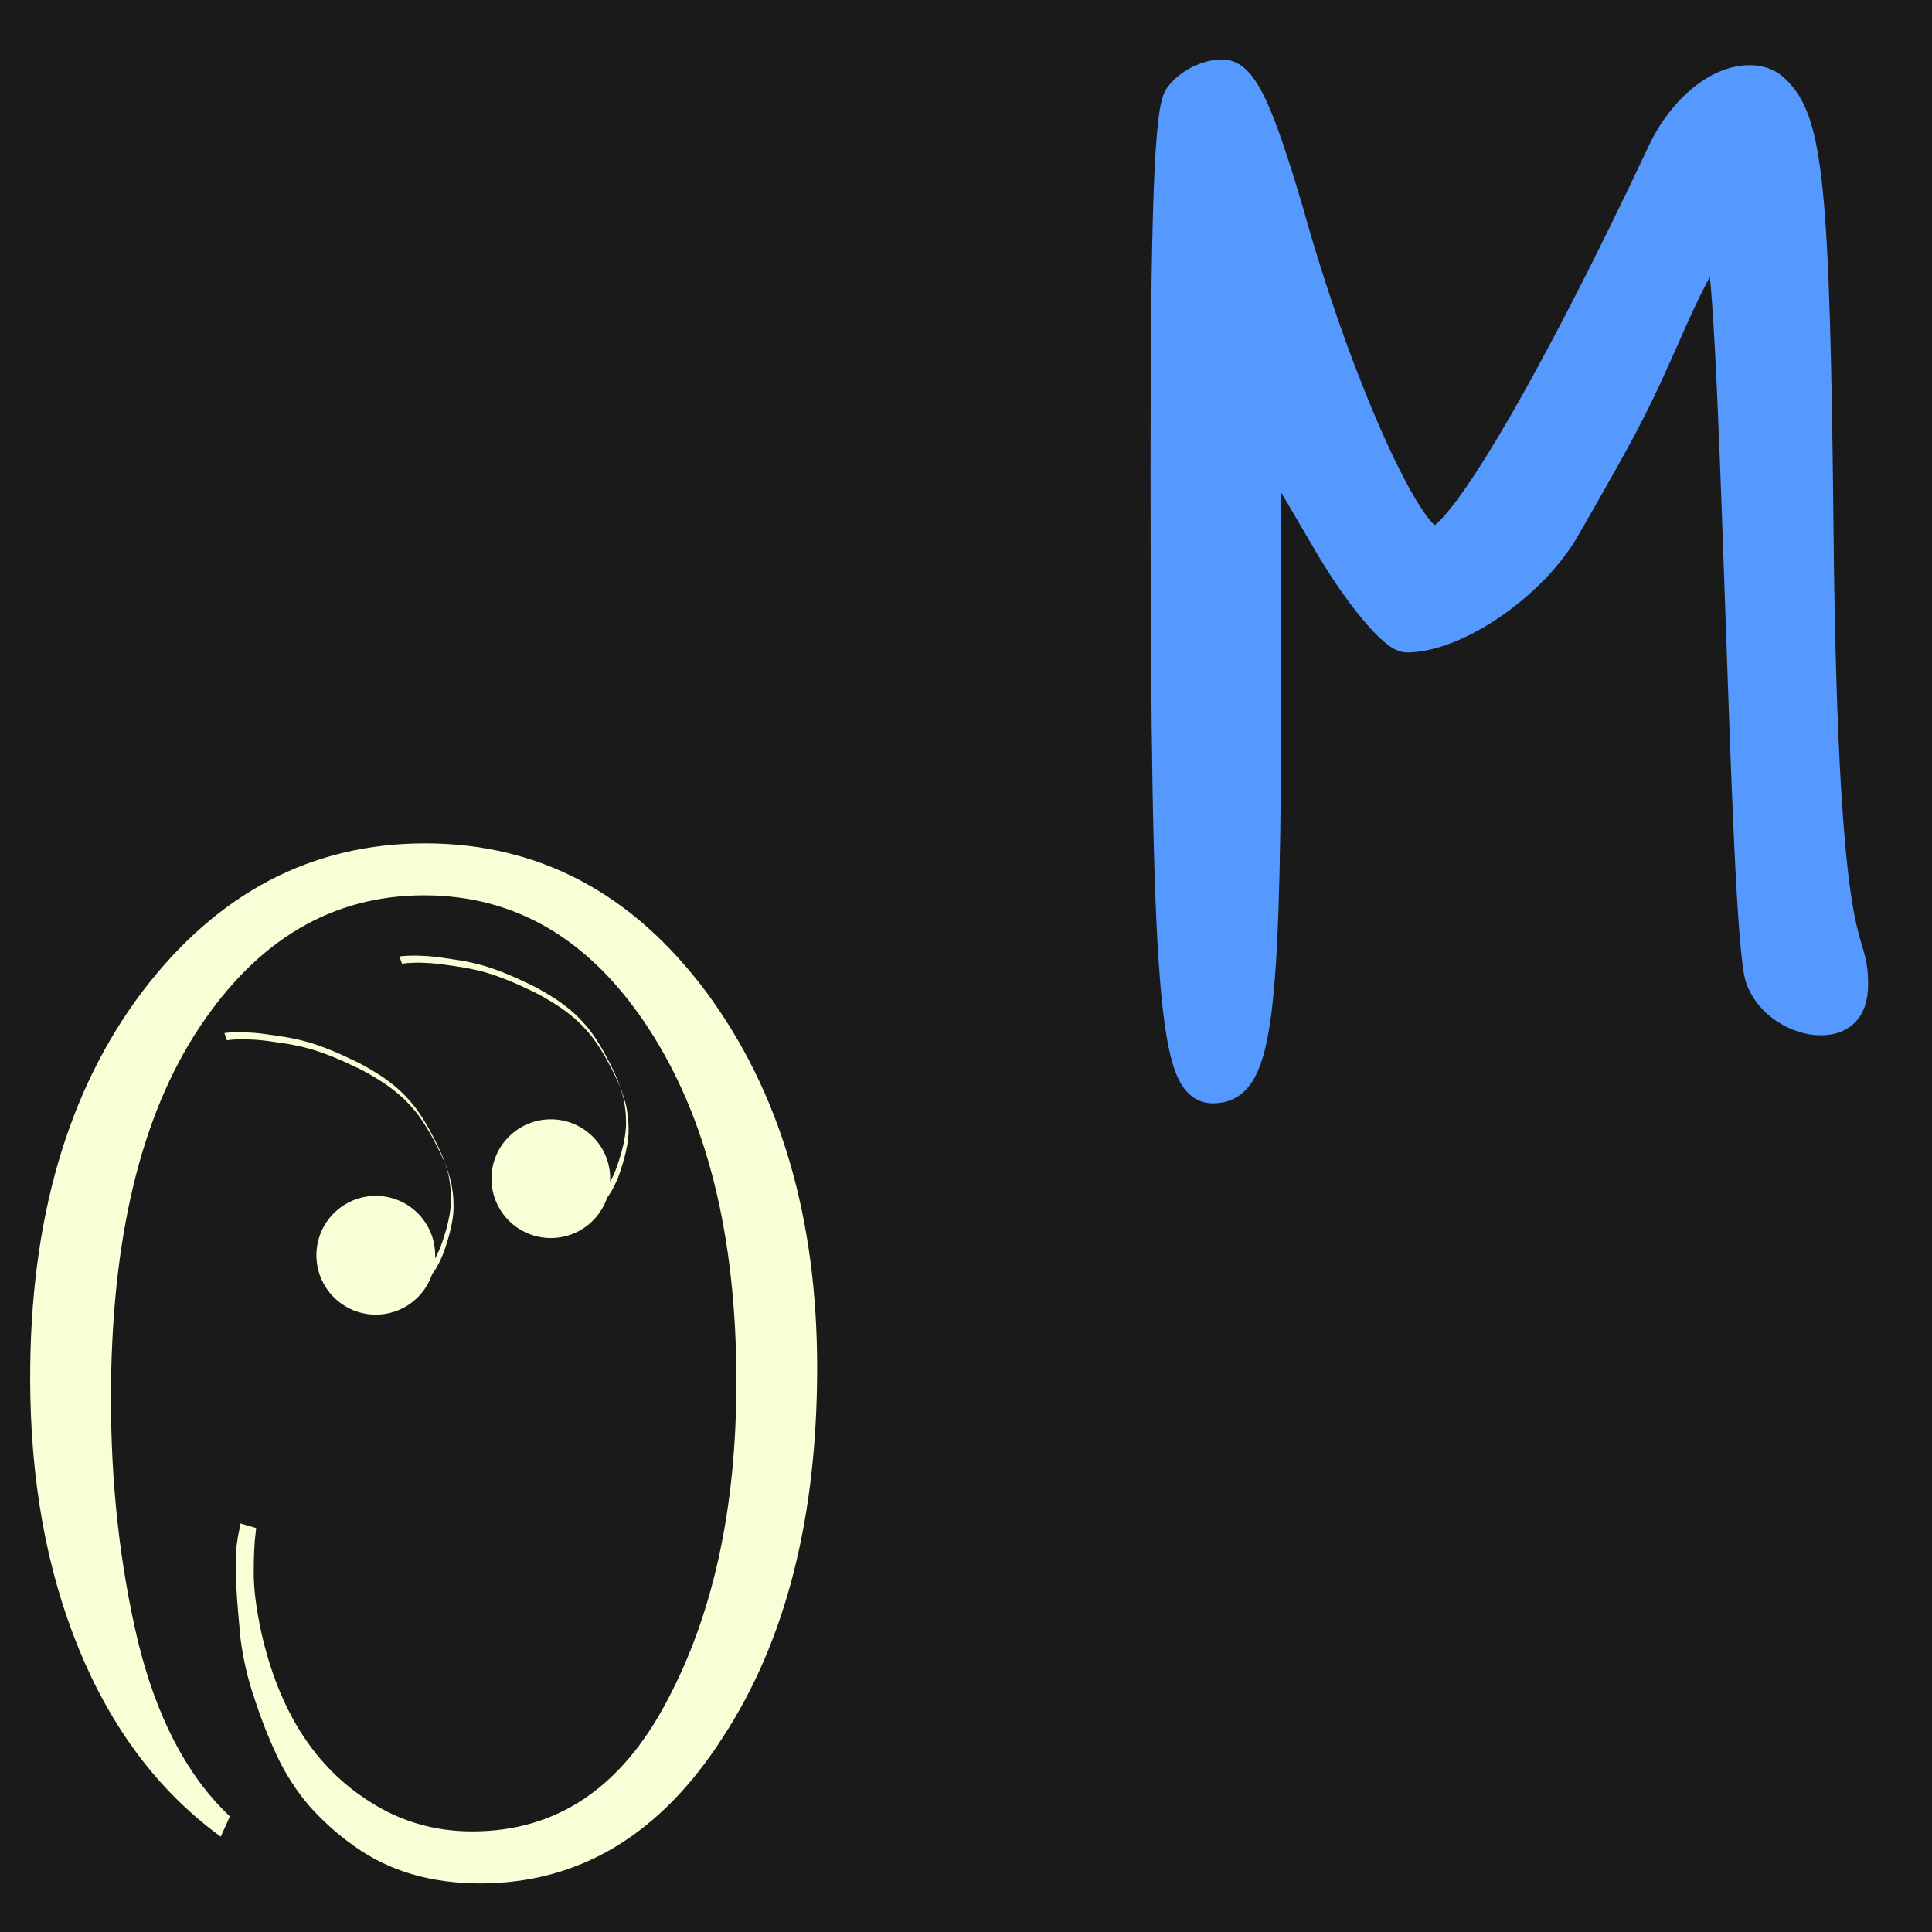
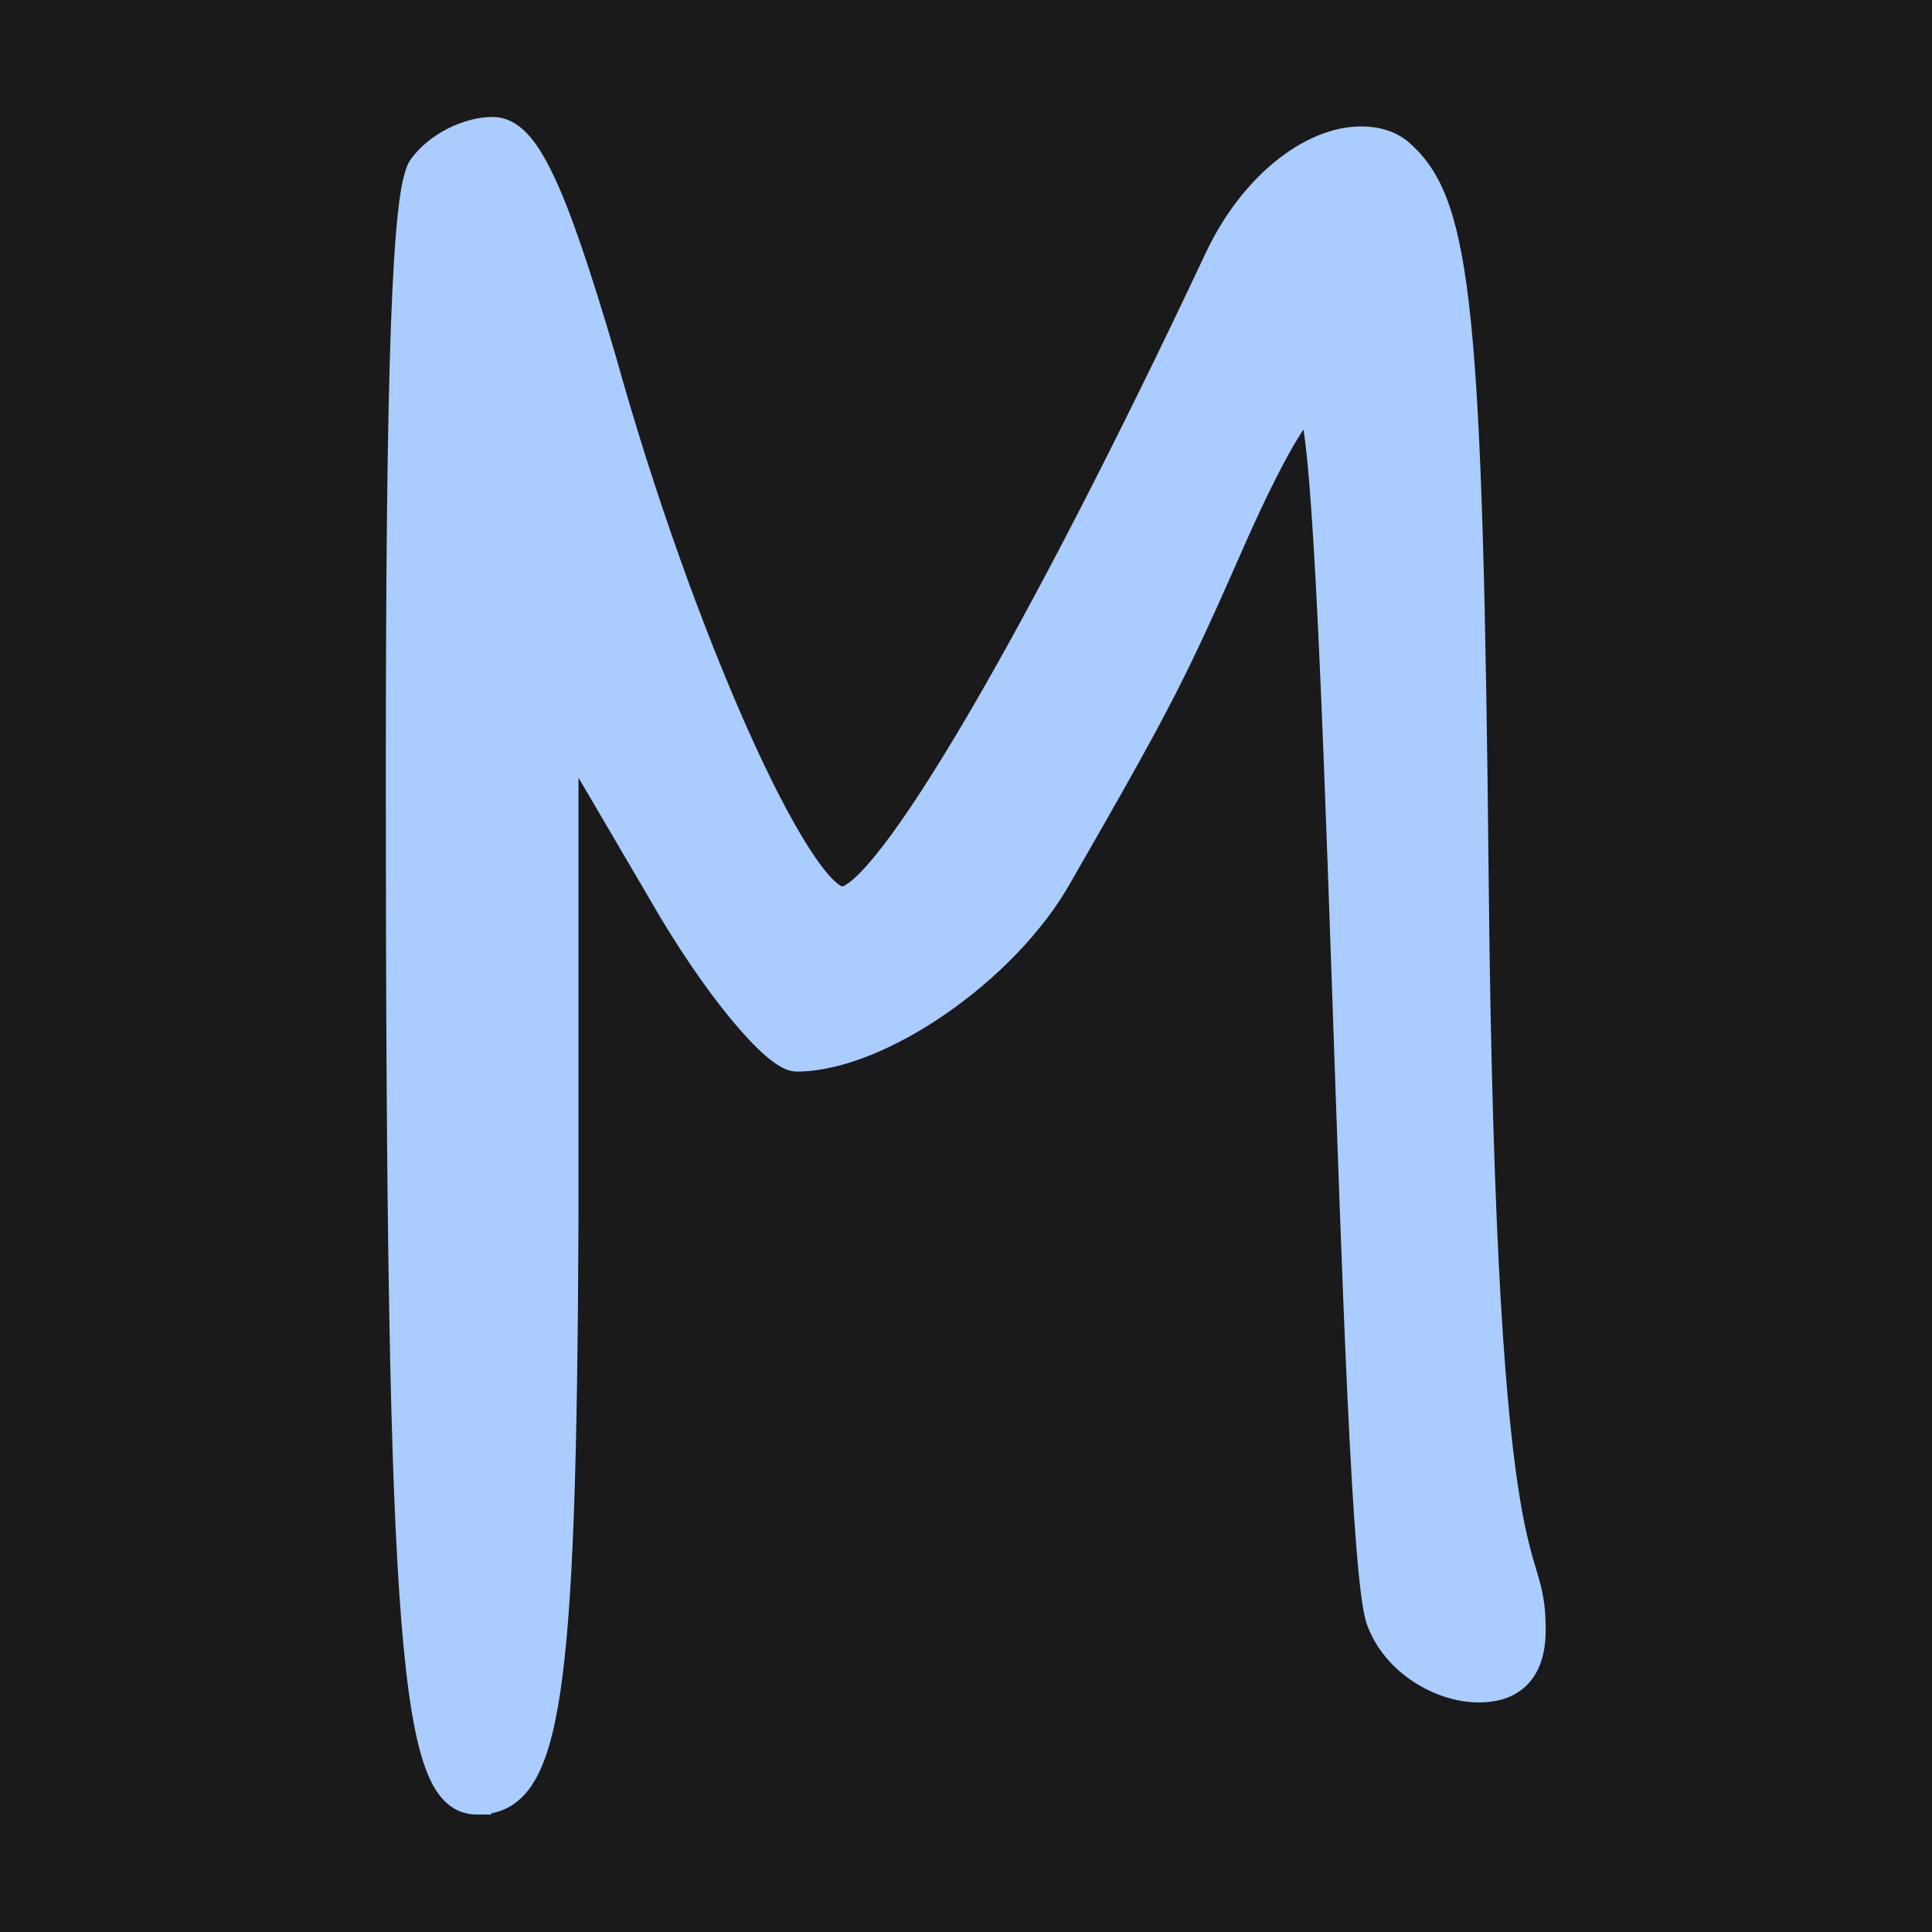
- <svg xmlns="http://www.w3.org/2000/svg" width="512" height="512" viewBox="0 0 135.467 135.467" version="1.1" id="svg1">
+ <svg xmlns="http://www.w3.org/2000/svg" width="512" height="512" viewBox="0 0 135.5 135.5" version="1.1" id="svg1">
  <defs id="defs1" />
  <g id="layer1">
-     <rect style="fill:#1a1a1a;stroke-width:0" id="rect17" width="135.467" height="135.467" x="0" y="0" />
-     <path d="m 85.048,76.301 c 2.992,0 3.639,-4.286 3.72,-24.824 V 30.616 l 4.124,7.035 c 2.264,3.962 4.852,7.035 5.741,7.035 3.477,0 8.895,-3.72 11.159,-7.762 4.366,-7.601 4.852,-8.571 7.52,-14.636 1.375,-3.073 2.668,-5.418 3.154,-5.418 1.294,0 1.779,48.596 2.992,51.75 0.647,1.779 2.587,2.911 4.205,2.911 1.132,0 2.264,-0.485 2.264,-2.507 0,-4.205 -2.102,0.162 -2.426,-31.858 -0.243,-24.177 -0.728,-28.705 -3.073,-30.888 -0.485,-0.485 -1.132,-0.647 -1.779,-0.647 -2.102,0 -4.609,1.941 -6.064,5.013 -7.682,16.334 -14.15,27.33 -16.01,27.33 -1.86,0 -6.873,-11.078 -10.188,-22.964 -2.183,-7.439 -3.315,-9.784 -4.69,-9.784 -1.051,0 -2.345,0.647 -2.992,1.536 -0.728,0.889 -0.97,8.814 -0.97,26.037 0,37.438 0.647,43.502 3.315,43.502 z" id="text1" style="fill:#5599ff;stroke:#5599ff;stroke-width:2.123;stroke-dasharray:none;stroke-opacity:1" aria-label="M" />
-     <g id="g21" transform="matrix(1.041702,0,0,1.041702,-16.96375,-0.1647574)">
-       <path d="m 39.518,-85.096 q -0.315,-1.023 -0.315,-1.731 0,-0.787 0.079,-1.731 0.079,-0.944 0.315,-2.596 0.315,-1.652 1.101,-3.225 0.787,-1.652 1.809,-3.146 1.023,-1.495 2.596,-2.753 1.652,-1.259 3.618,-2.203 4.169,-2.045 10.147,-2.045 12.035,0 19.587,8.023 7.63,7.945 7.63,20.373 0,12.428 -8.967,20.688 -8.967,8.181 -22.733,8.181 -13.766,0 -22.89,-8.181 -9.046,-8.181 -9.046,-21.238 0,-8.417 3.933,-14.946 3.933,-6.529 11.249,-10.226 l 0.472,0.708 q -5.113,3.382 -7.394,9.754 -2.203,6.372 -2.203,13.53 0,13.294 7.237,20.767 7.237,7.473 18.564,7.473 11.327,0 18.485,-7.473 7.237,-7.551 7.237,-19.823 0,-10.619 -5.742,-17.935 -5.664,-7.315 -16.047,-7.315 -4.641,0 -8.417,1.652 -6.844,2.91 -9.046,9.597 -0.629,1.967 -0.629,3.382 0,1.416 0.157,2.281 z" id="text18" style="fill:#f6ffd5;stroke:#f6ffd5;stroke-width:0.529;stroke-dasharray:none;stroke-opacity:1" transform="scale(0.8255716,-1.211282)" aria-label="O" />
-       <g id="g19" transform="matrix(0.3971387,0,0,0.3971387,-2.579097,37.08029)">
-         <path style="fill:#f6ffd5;stroke-width:0" id="path19" d="m 85.971,83.36 c 0.56,-0.117 1.128,-0.135 1.691,-0.163 1.072,-0.057 2.133,-0.004 3.19,0.06 1.388,0.102 2.751,0.309 4.113,0.512 1.502,0.199 2.975,0.484 4.418,0.855 1.532,0.392 2.999,0.918 4.439,1.489 1.543,0.618 3.038,1.313 4.516,2.031 1.322,0.65 2.57,1.4 3.794,2.177 1.118,0.697 2.14,1.495 3.124,2.33 0.955,0.832 1.809,1.75 2.611,2.702 0.791,0.966 1.464,2.008 2.109,3.061 0.6,0.985 1.136,2.002 1.658,3.026 0.466,0.918 0.903,1.848 1.299,2.797 0.079,0.353 0.768,1.84 0.044,0.106 -0.058,-0.138 0.093,0.285 0.138,0.429 0.142,0.453 0.12,0.386 0.246,0.841 0.232,0.774 0.346,1.578 0.44,2.384 0.105,0.766 0.137,1.542 0.137,2.322 0.009,0.833 -0.088,1.667 -0.224,2.503 -0.145,0.862 -0.342,1.72 -0.579,2.573 -0.228,0.804 -0.496,1.601 -0.765,2.398 -0.249,0.752 -0.587,1.481 -0.953,2.202 -0.35,0.709 -0.808,1.377 -1.264,2.042 -0.464,0.666 -0.973,1.309 -1.499,1.94 -0.479,0.578 -1.023,1.109 -1.572,1.635 -0.47,0.46 -0.994,0.869 -1.504,1.293 -0.412,0.345 -0.847,0.664 -1.279,0.987 0,0 0.436,1.213 0.436,1.213 v 0 c 0.432,-0.324 0.868,-0.644 1.279,-0.988 0.51,-0.423 1.035,-0.834 1.503,-1.296 0.549,-0.528 1.092,-1.061 1.571,-1.639 0.526,-0.632 1.036,-1.274 1.499,-1.941 0.455,-0.665 0.915,-1.332 1.264,-2.041 0.366,-0.722 0.702,-1.452 0.952,-2.205 0.269,-0.798 0.535,-1.596 0.764,-2.401 0.237,-0.854 0.433,-1.712 0.579,-2.574 0.138,-0.834 0.232,-1.668 0.225,-2.5 0.002,-0.78 -0.031,-1.555 -0.136,-2.321 -0.093,-0.808 -0.209,-1.613 -0.441,-2.389 -0.354,-1.28 -0.817,-2.525 -1.287,-3.765 -0.395,-0.946 -0.831,-1.874 -1.297,-2.79 -0.521,-1.022 -1.057,-2.037 -1.656,-3.02 -0.646,-1.054 -1.318,-2.094 -2.109,-3.061 -0.801,-0.952 -1.656,-1.869 -2.61,-2.7 -0.983,-0.835 -2.005,-1.632 -3.123,-2.327 -1.224,-0.772 -2.469,-1.522 -3.791,-2.168 -1.479,-0.716 -2.974,-1.409 -4.515,-2.028 -1.44,-0.576 -2.907,-1.106 -4.442,-1.498 -1.442,-0.372 -2.915,-0.657 -4.418,-0.856 -1.364,-0.206 -2.729,-0.419 -4.118,-0.527 -1.059,-0.069 -2.121,-0.123 -3.196,-0.076 -0.566,0.021 -1.135,0.036 -1.701,0.135 z" />
-         <circle style="fill:#f6ffd5;stroke-width:0" id="circle19" cx="111.191" cy="119.782" r="10.064" />
-       </g>
-       <g id="g22" transform="matrix(0.3971387,0,0,0.3971387,10.67545,31.68029)">
-         <path style="fill:#f6ffd5;stroke-width:0" id="path21" d="m 82.263,83.978 c 0.56,-0.117 1.128,-0.135 1.691,-0.163 1.072,-0.057 2.133,-0.004 3.19,0.06 1.388,0.102 2.751,0.309 4.113,0.512 1.502,0.199 2.975,0.484 4.418,0.855 1.532,0.392 2.999,0.918 4.439,1.489 1.543,0.618 3.038,1.313 4.516,2.031 1.322,0.65 2.57,1.4 3.794,2.177 1.118,0.697 2.14,1.495 3.124,2.33 0.955,0.832 1.809,1.75 2.611,2.702 0.791,0.966 1.464,2.008 2.109,3.061 0.6,0.985 1.136,2.002 1.658,3.026 0.466,0.918 0.903,1.848 1.299,2.797 0.079,0.353 0.768,1.84 0.044,0.106 -0.058,-0.138 0.093,0.285 0.138,0.429 0.142,0.453 0.12,0.386 0.246,0.841 0.232,0.774 0.346,1.578 0.44,2.384 0.105,0.766 0.137,1.542 0.137,2.322 0.009,0.833 -0.088,1.667 -0.224,2.503 -0.145,0.862 -0.342,1.72 -0.579,2.573 -0.228,0.804 -0.496,1.601 -0.765,2.398 -0.249,0.752 -0.587,1.481 -0.953,2.202 -0.35,0.709 -0.808,1.377 -1.264,2.042 -0.464,0.666 -0.973,1.309 -1.499,1.94 -0.479,0.578 -1.023,1.109 -1.572,1.635 -0.47,0.46 -0.994,0.869 -1.504,1.293 -0.412,0.345 -0.847,0.664 -1.279,0.987 0,0 0.436,1.213 0.436,1.213 v 0 c 0.432,-0.324 0.868,-0.644 1.279,-0.988 0.51,-0.423 1.035,-0.834 1.503,-1.296 0.549,-0.528 1.092,-1.061 1.571,-1.639 0.526,-0.632 1.036,-1.274 1.499,-1.941 0.455,-0.665 0.915,-1.332 1.264,-2.041 0.366,-0.722 0.702,-1.452 0.952,-2.205 0.269,-0.798 0.535,-1.596 0.764,-2.401 0.237,-0.854 0.433,-1.712 0.579,-2.574 0.138,-0.834 0.232,-1.668 0.225,-2.5 0.002,-0.78 -0.031,-1.555 -0.136,-2.321 -0.093,-0.808 -0.209,-1.613 -0.441,-2.389 -0.354,-1.28 -0.817,-2.525 -1.287,-3.765 -0.395,-0.946 -0.831,-1.874 -1.297,-2.79 -0.521,-1.022 -1.057,-2.037 -1.656,-3.02 -0.646,-1.054 -1.318,-2.094 -2.109,-3.061 -0.801,-0.952 -1.656,-1.869 -2.61,-2.7 -0.983,-0.835 -2.005,-1.632 -3.123,-2.327 -1.224,-0.772 -2.469,-1.522 -3.791,-2.168 -1.479,-0.716 -2.974,-1.409 -4.515,-2.028 -1.44,-0.576 -2.907,-1.106 -4.442,-1.498 -1.442,-0.372 -2.915,-0.657 -4.418,-0.856 -1.364,-0.206 -2.729,-0.419 -4.118,-0.527 -1.059,-0.069 -2.121,-0.123 -3.196,-0.076 -0.566,0.021 -1.135,0.036 -1.701,0.135 z" />
-         <circle style="fill:#f6ffd5;stroke-width:0" id="circle21" cx="107.483" cy="120.4" r="10.064" />
-       </g>
-     </g>
+     <rect style="fill:#1a1a1a;stroke-width:0" id="rect17" width="135.5" height="135.5" x="0" y="0" />
+     <path d="m 33.483,126.305 c 4.931,0 5.997,-7.063 6.13,-40.914 v -34.383 l 6.797,11.594 c 3.732,6.53 7.996,11.594 9.462,11.594 5.731,0 14.66,-6.13 18.391,-12.794 7.197,-12.527 7.996,-14.127 12.394,-24.122 2.266,-5.064 4.398,-8.929 5.198,-8.929 2.132,0 2.932,80.095 4.931,85.292 1.066,2.932 4.265,4.798 6.93,4.798 1.866,0 3.732,-0.8 3.732,-4.131 0,-6.93 -3.465,0.267 -3.998,-52.508 -0.4,-39.848 -1.199,-47.311 -5.064,-50.909 -0.8,-0.8 -1.866,-1.066 -2.932,-1.066 -3.465,0 -7.596,3.198 -9.995,8.263 C 72.798,45.011 62.136,63.136 59.071,63.136 c -3.065,0 -11.328,-18.258 -16.792,-37.848 -3.598,-12.261 -5.464,-16.126 -7.73,-16.126 -1.733,0 -3.865,1.066 -4.931,2.532 -1.199,1.466 -1.599,14.526 -1.599,42.913 0,61.704 1.066,71.699 5.464,71.699 z" id="text1" style="fill:#aaccff;stroke:#aaccff;stroke-width:1.919;stroke-dasharray:none;stroke-opacity:1" aria-label="M" />
  </g>
</svg>
